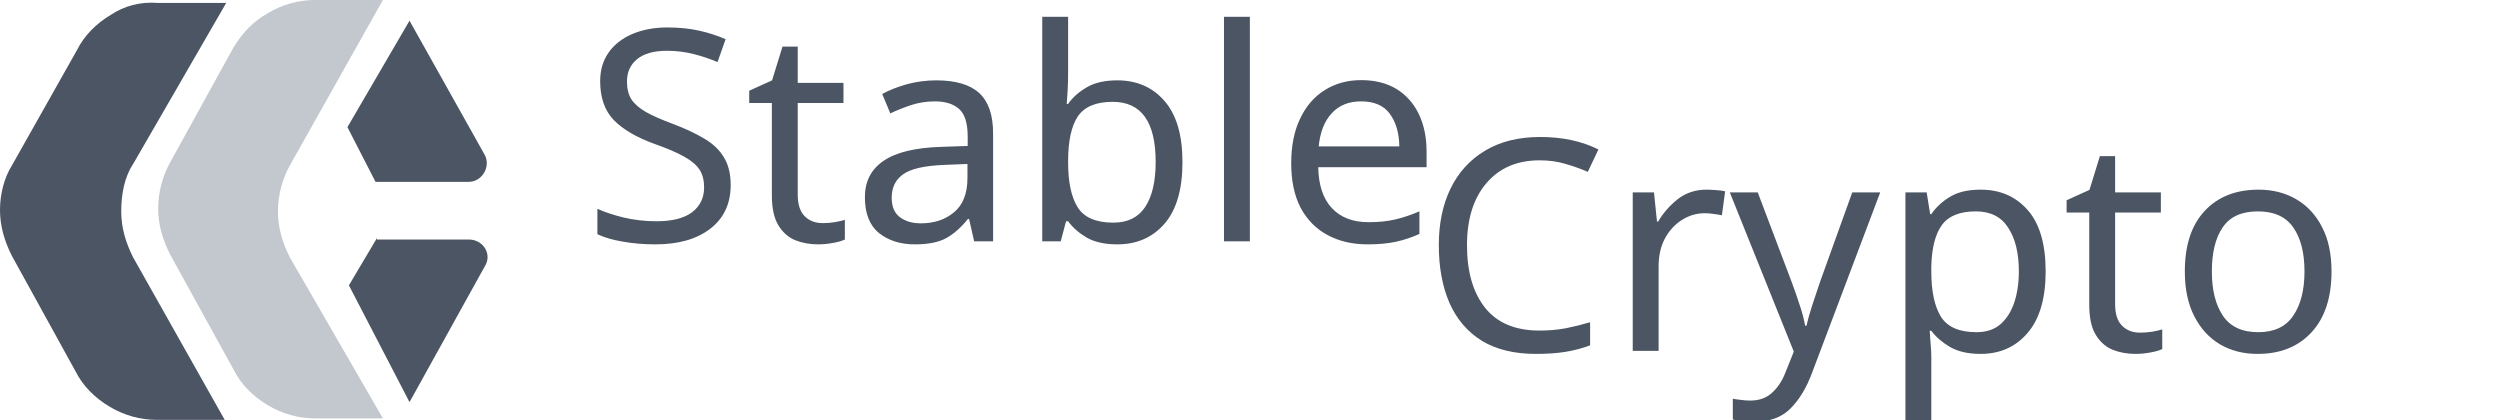
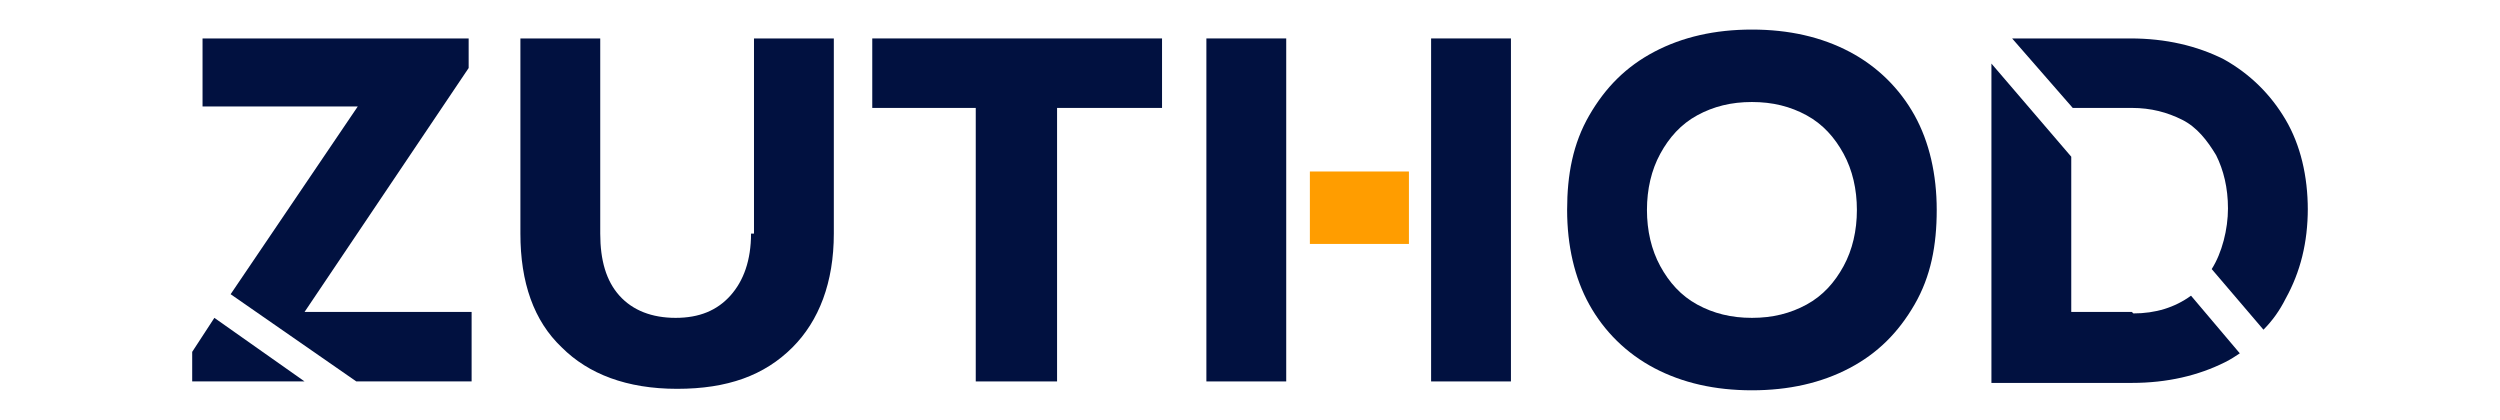
- <svg xmlns="http://www.w3.org/2000/svg" version="1.1" id="Layer_1" x="0px" y="0px" viewBox="0 0 169.1 28.4" style="enable-background:new 0 0 169.1 28.4;" xml:space="preserve">
-   <style type="text/css">
- 	.st0{fill:#4B5563;}
- 	.st1{fill:#C2C8CE;}
- 	.st2{font-family:'Futura-Medium';}
- 	.st3{font-size:19.987px;}
- </style>
-   <path class="st0" d="M5.2,3.4l-4.4,7.8C0.3,12,0,13.1,0,14.2c0,1.1,0.3,2.1,0.8,3.1l4.3,7.8c0.5,1,1.3,1.8,2.3,2.4  c1,0.6,2.1,0.9,3.2,0.9h4.6L9,17.4c-0.5-1-0.8-2-0.8-3.1S8.4,12,9,11.1l6.3-10.9h-4.6C9.5,0.1,8.4,0.4,7.5,1  C6.5,1.6,5.7,2.4,5.2,3.4z" />
-   <path class="st1" d="M15.8,3.2L11.5,11c-0.5,0.9-0.8,2-0.8,3.1s0.3,2.1,0.8,3.1l4.3,7.8c0.5,1,1.3,1.8,2.3,2.4  c1,0.6,2.1,0.9,3.2,0.9h4.6l-6.3-10.9c-0.5-1-0.8-2-0.8-3.1s0.3-2.2,0.8-3.1L25.9,0h-4.6c-1.1,0-2.2,0.3-3.2,0.9  C17.2,1.4,16.4,2.2,15.8,3.2z" />
-   <path class="st0" d="M23.5,8.6l1.9,3.7h6.3c0.9,0,1.5-1,1.1-1.8l-5.1-9.1L23.5,8.6z" />
-   <path class="st0" d="M25.5,16.1l-1.9,3.2l4.1,7.9l5.1-9.2c0.5-0.8-0.1-1.8-1.1-1.8H25.5z" />
-   <text transform="matrix(1 0 0 1 39.3921 16.3254)" class="st0 st2 st3">Stable</text>
-   <text transform="matrix(1 0 0 1 96.1021 23.7346)" class="st0 st2 st3">Crypto</text>
+ <svg xmlns="http://www.w3.org/2000/svg" id="Layer_1" version="1.1" viewBox="0 0 169.1 28.4">
+   <defs>
+     <style>
+       .st0 {
+         fill: #ff9d00;
+       }
+ 
+       .st1 {
+         fill: #011140;
+       }
+     </style>
+   </defs>
+   <polygon class="st1" points="13 23.8 13 25.8 20.6 25.8 14.5 21.5 13 23.8" />
+   <polygon class="st1" points="31.7 4.6 31.7 2.6 13.7 2.6 13.7 7.2 24.2 7.2 15.6 19.9 24.1 25.8 31.9 25.8 31.9 21.1 20.6 21.1 31.7 4.6" />
+   <path class="st1" d="M50.8,15.8c0,1.8-.5,3.2-1.4,4.2-.9,1-2.1,1.5-3.7,1.5s-2.9-.5-3.8-1.5c-.9-1-1.3-2.4-1.3-4.2V2.6h-5.4v13.2c0,3.3.9,5.9,2.8,7.7,1.8,1.8,4.4,2.8,7.8,2.8s5.9-.9,7.8-2.8c1.8-1.8,2.8-4.4,2.8-7.7V2.6h-5.4v13.2Z" />
+   <polygon class="st1" points="59 7.3 66 7.3 66 25.8 71.5 25.8 71.5 7.3 78.6 7.3 78.6 2.6 59 2.6 59 7.3" />
+   <polygon class="st1" points="87 2.6 81.6 2.6 81.6 25.8 87 25.8 87 16.5 87 16.5 87 11.6 87 11.6 87 2.6" />
+   <polygon class="st1" points="96.8 11.6 96.8 11.6 96.8 16.5 96.8 16.5 96.8 25.8 102.2 25.8 102.2 2.6 96.8 2.6 96.8 11.6" />
+   <path class="st1" d="M125.1,3.5c-1.9-1-4.1-1.5-6.6-1.5s-4.7.5-6.6,1.5-3.3,2.4-4.4,4.3-1.5,4-1.5,6.4.5,4.6,1.5,6.4,2.5,3.3,4.4,4.3,4.1,1.5,6.6,1.5,4.7-.5,6.6-1.5,3.3-2.4,4.4-4.3,1.5-4,1.5-6.4-.5-4.6-1.5-6.4-2.5-3.3-4.4-4.3ZM124.7,18c-.6,1.1-1.4,2-2.5,2.6s-2.3.9-3.7.9-2.6-.3-3.7-.9-1.9-1.5-2.5-2.6c-.6-1.1-.9-2.4-.9-3.8s.3-2.7.9-3.8c.6-1.1,1.4-2,2.5-2.6s2.3-.9,3.7-.9,2.6.3,3.7.9,1.9,1.5,2.5,2.6.9,2.4.9,3.8-.3,2.7-.9,3.8Z" />
+   <path class="st1" d="M144.2,21.1h-4.1v-10.5l-5.4-6.3v21.6h9.5c2.4,0,4.5-.5,6.3-1.4.4-.2.7-.4,1-.6l-3.3-3.9c-1.1.8-2.4,1.2-3.9,1.2Z" />
+   <path class="st1" d="M156.1,14.2c0-2.3-.5-4.4-1.5-6.1s-2.4-3.1-4.2-4.1c-1.8-.9-3.9-1.4-6.3-1.4h-8l4.1,4.7h4c1.3,0,2.4.3,3.4.8s1.7,1.4,2.3,2.4c.5,1,.8,2.2.8,3.6s-.4,3-1.1,4.1l3.5,4.1c.6-.6,1.1-1.3,1.5-2.1,1-1.8,1.5-3.8,1.5-6.1Z" />
+   <rect class="st0" x="88.6" y="11.6" width="6.7" height="4.9" />
</svg>
